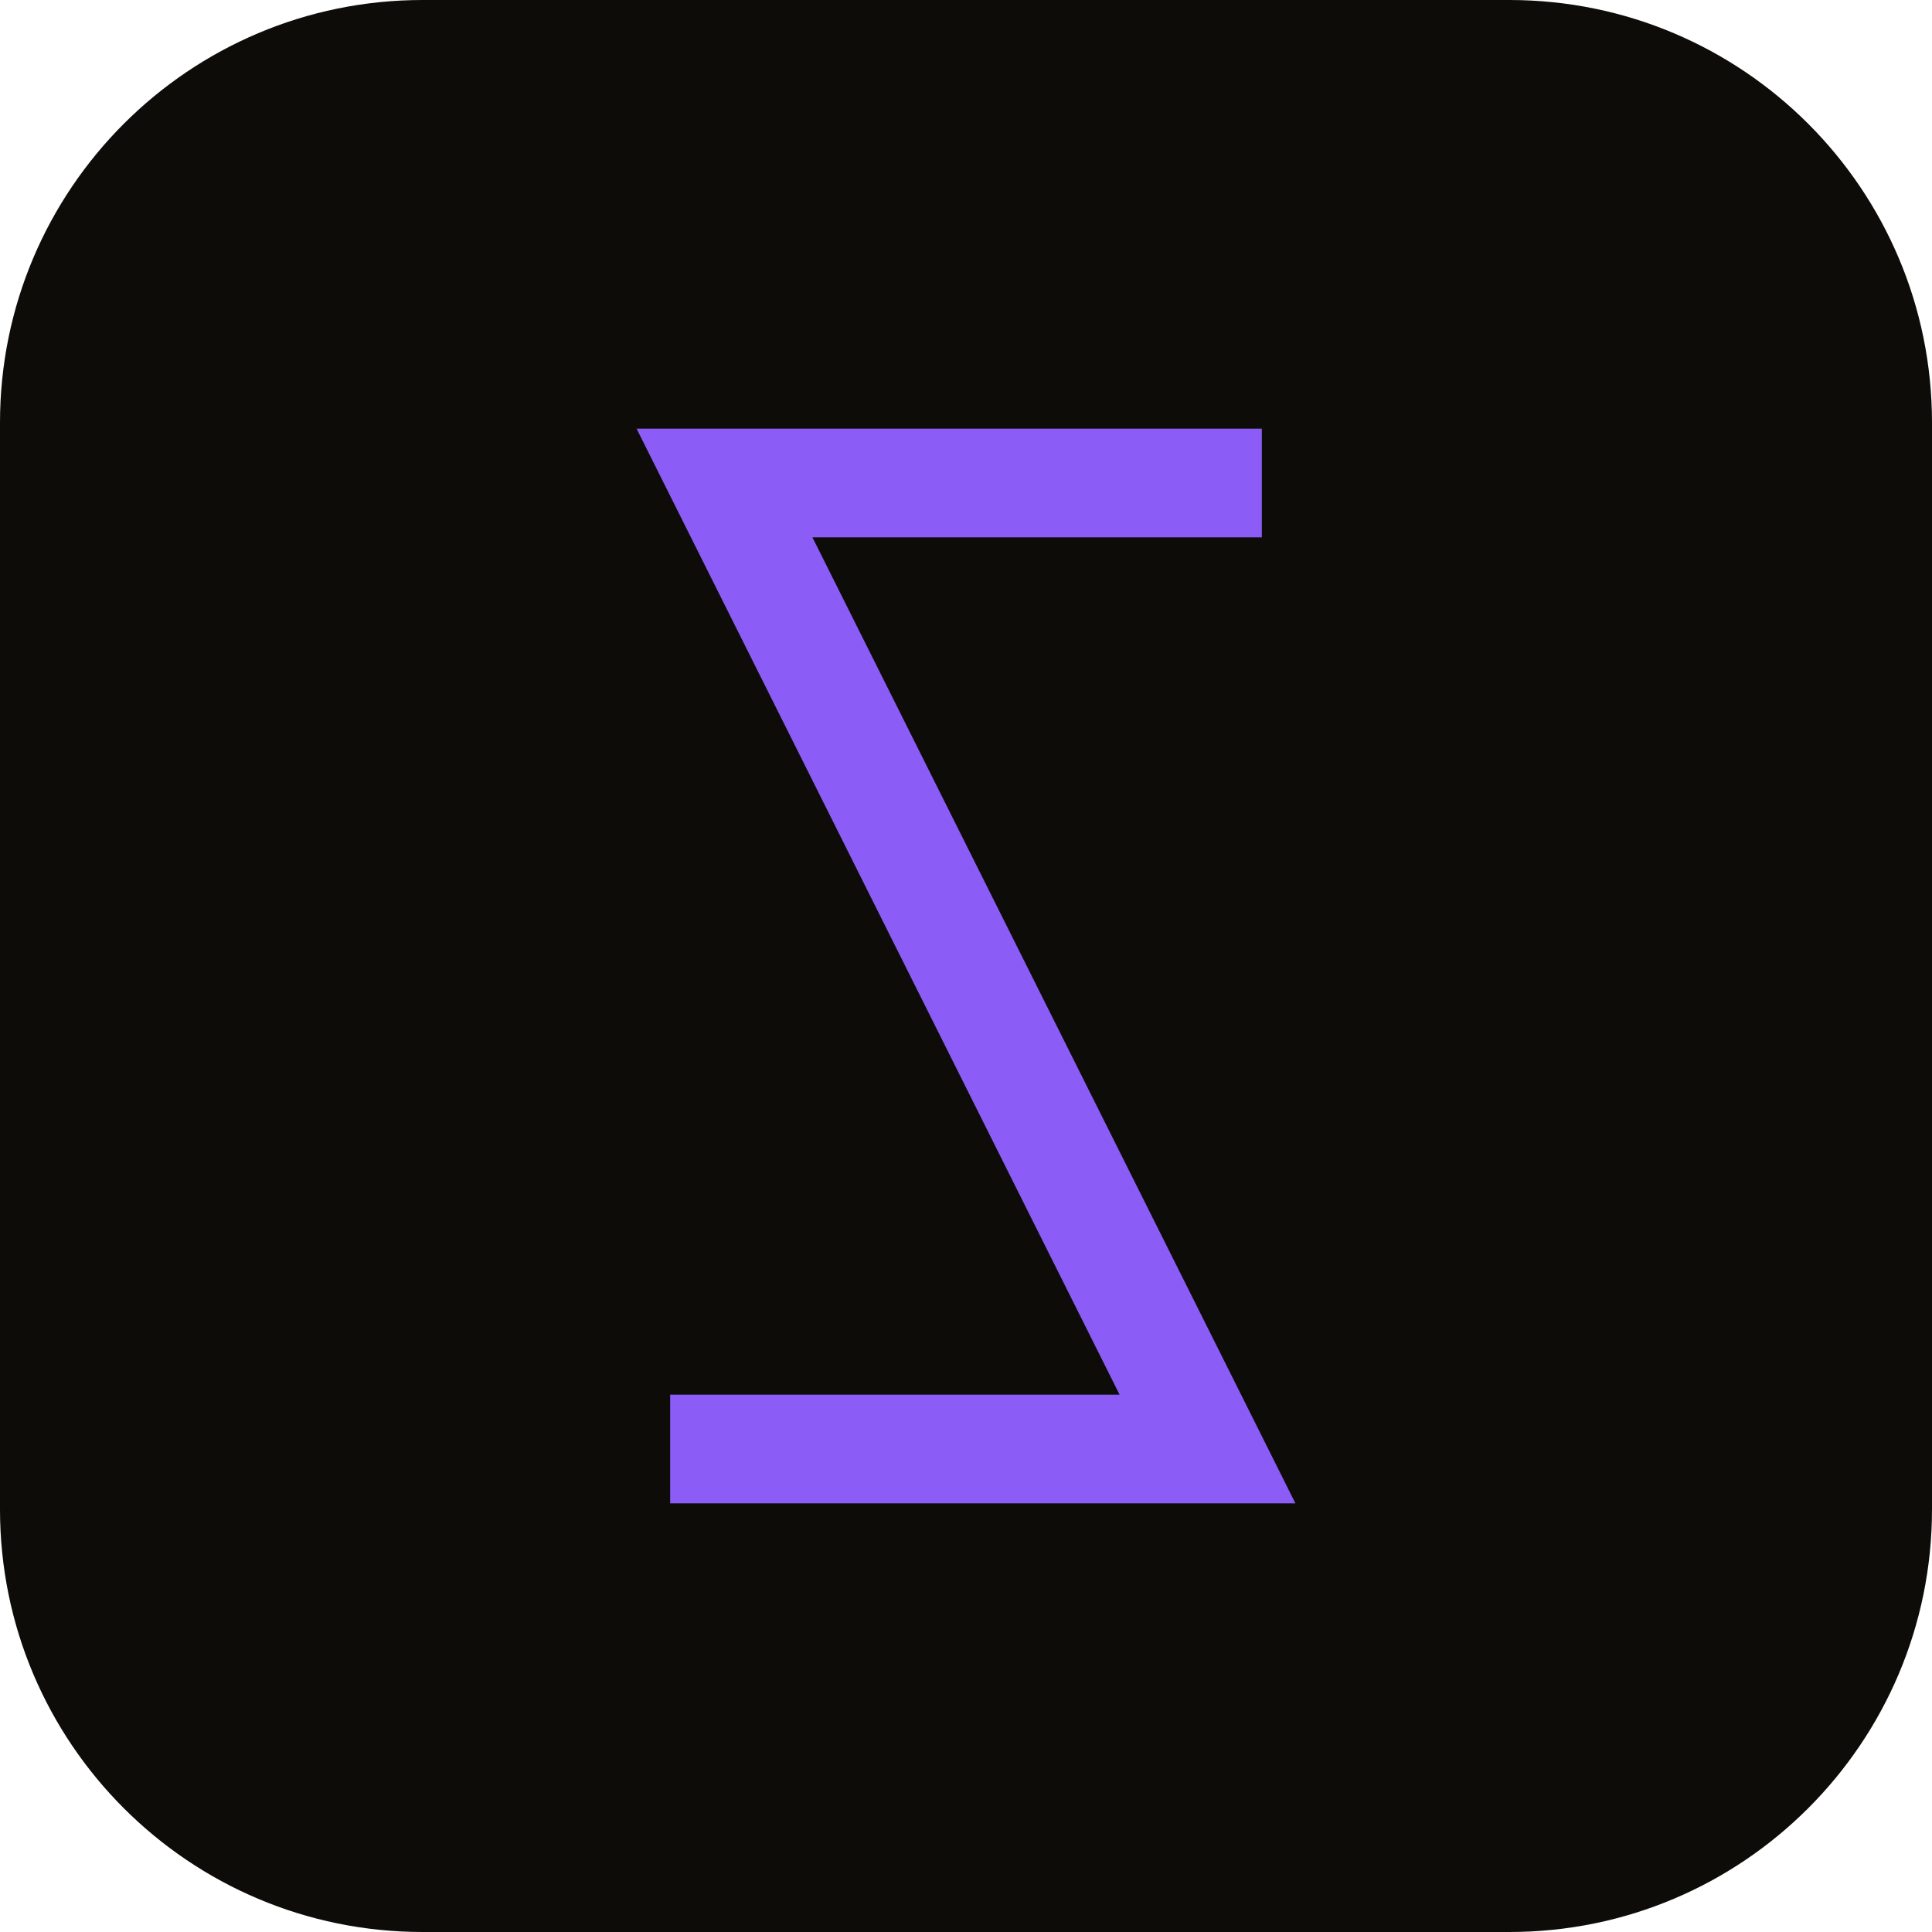
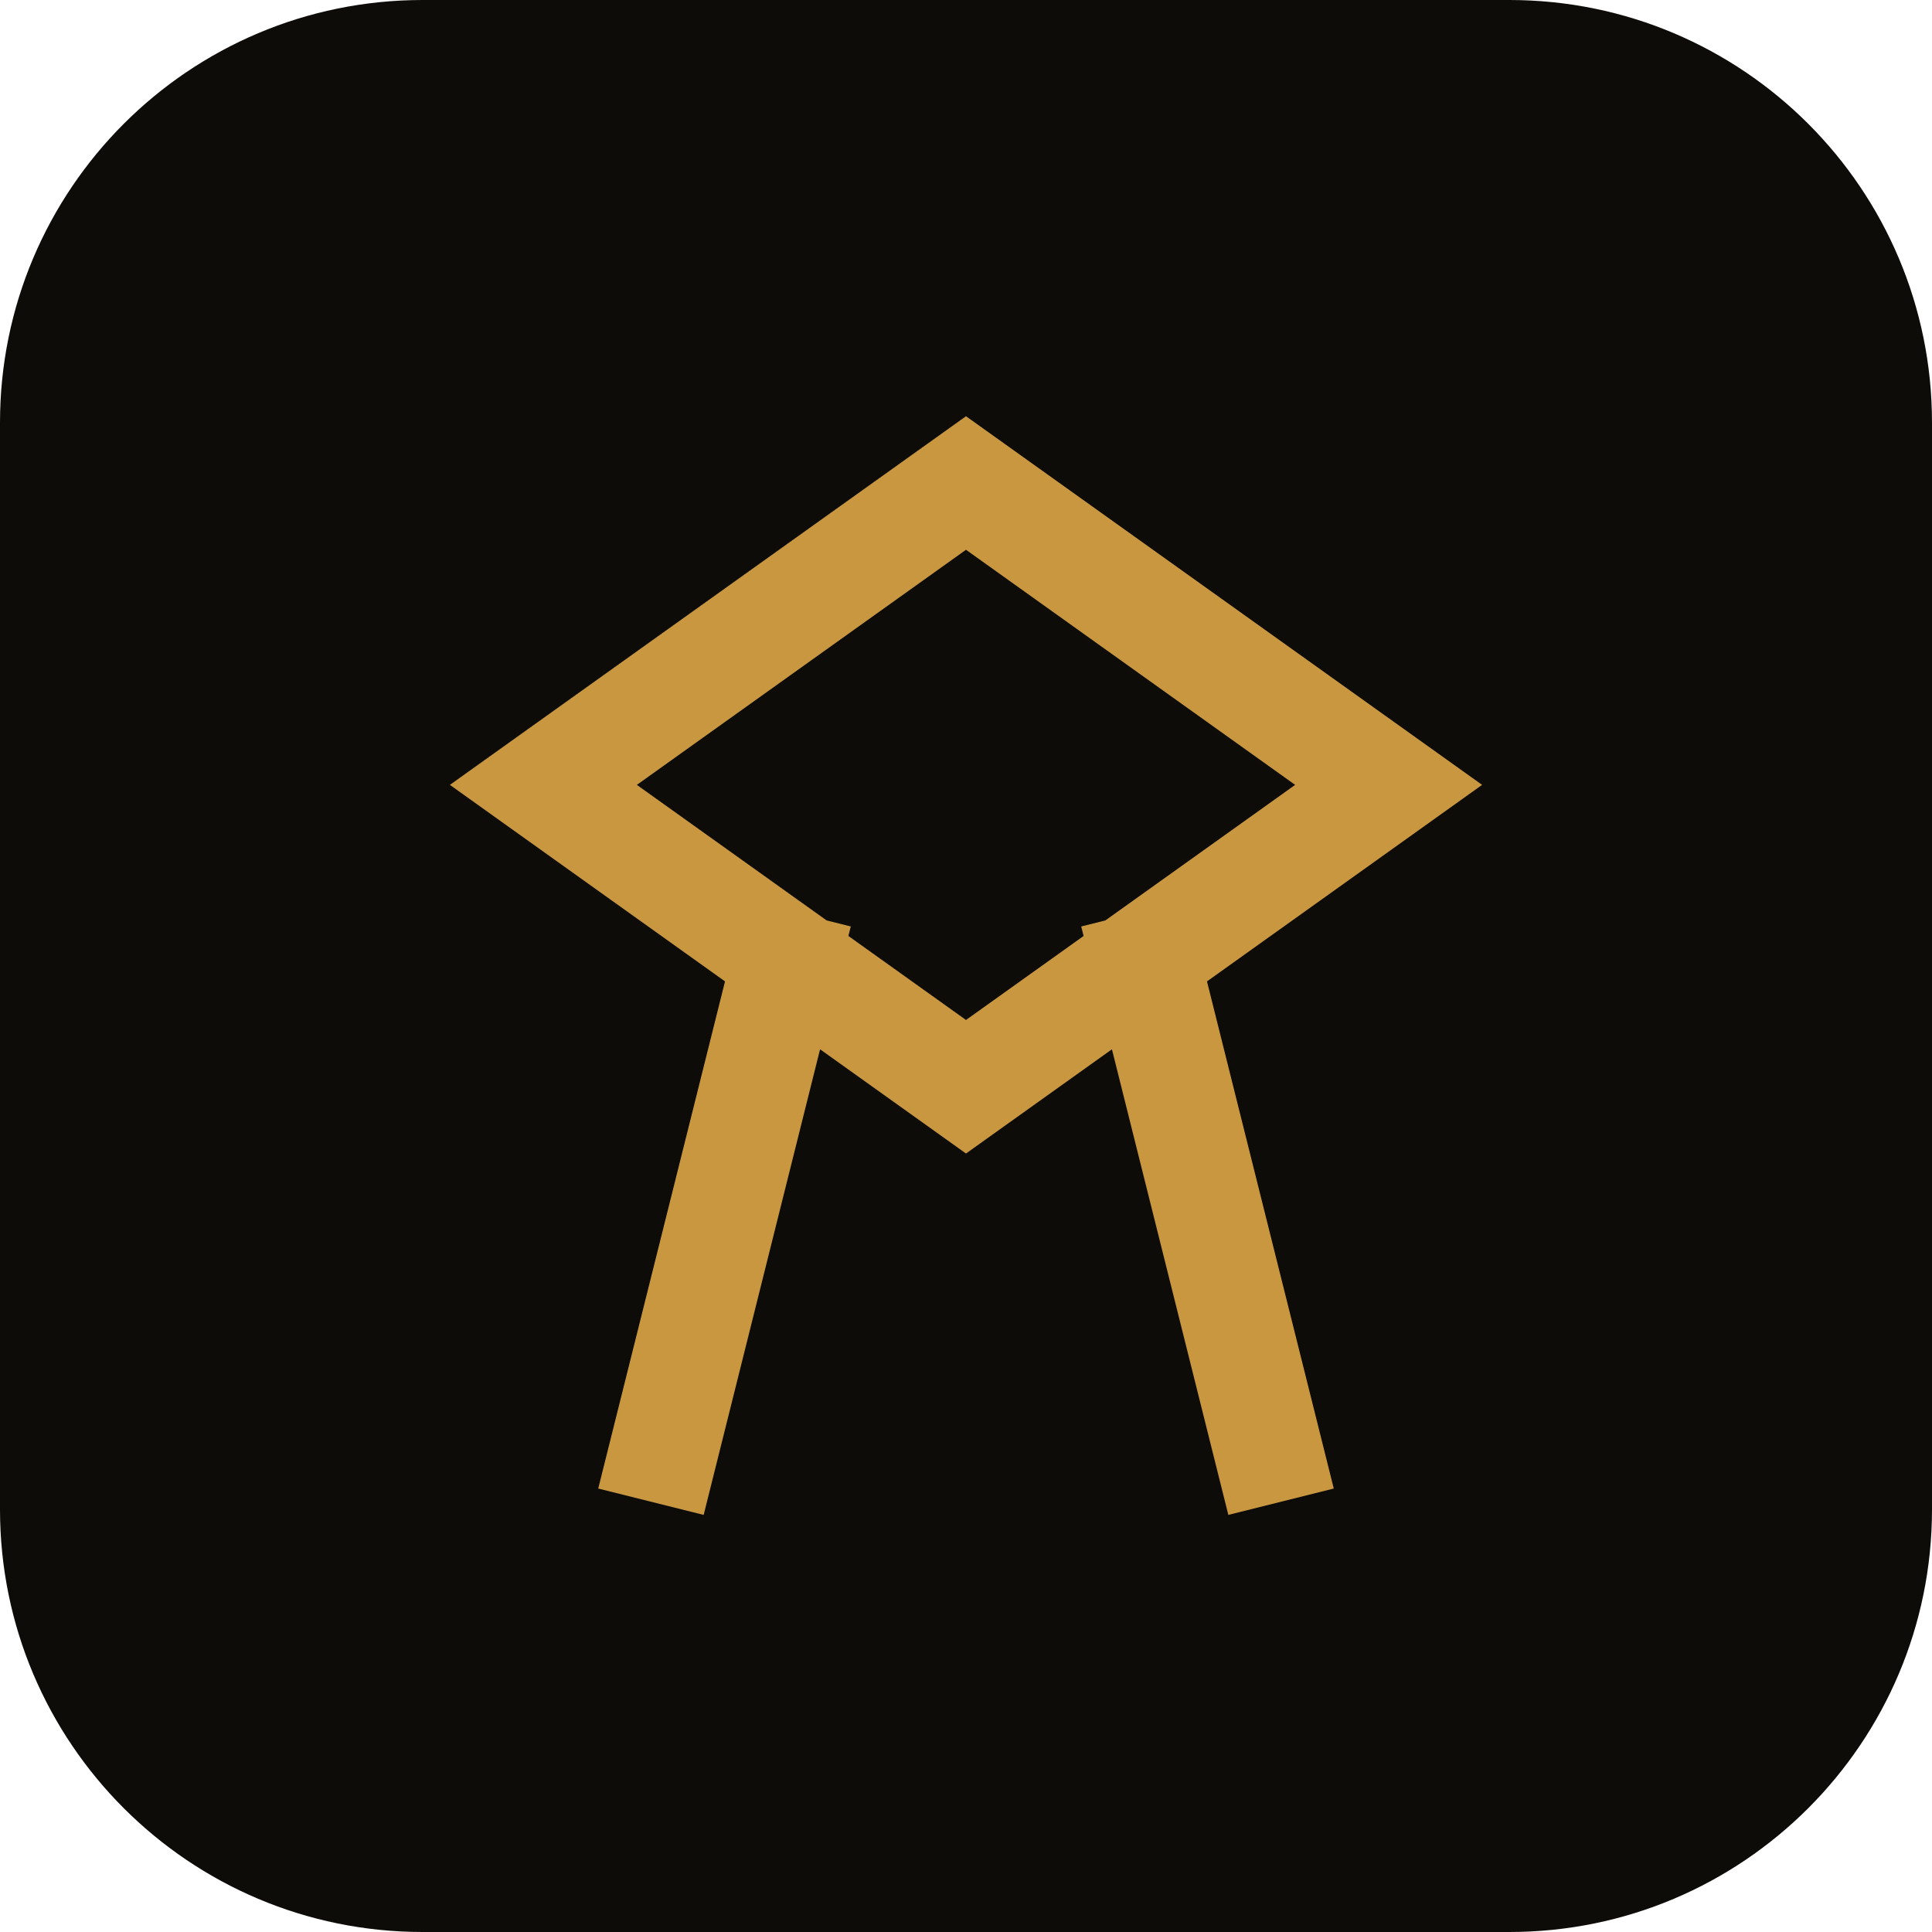
- <svg xmlns="http://www.w3.org/2000/svg" viewBox="0 0 32 32" width="32" height="32" role="img" aria-label="Sowilo — Sessrúmnir, the seat that shows the cloth">
+ <svg xmlns="http://www.w3.org/2000/svg" viewBox="0 0 32 32" width="32" height="32" role="img" aria-label="the hall — Sessrúmnir, the seat that holds the cloth">
  <rect width="32" height="32" rx="7" fill="#0e0c09" />
-   <g transform="translate(4 4)" fill="none" stroke="#8b5cf6" stroke-width="1.8" stroke-linecap="square" stroke-linejoin="miter">
-     <path d="M16 4L8 4L16 20L8 20" />
+   <g transform="translate(4 4) scale(1.0)" fill="none" stroke="#c9973f" stroke-width="1.8" stroke-linecap="square" stroke-linejoin="miter">
+     <path d="M12 4L19 9L12 14L5 9Z M9 12L7 20 M15 12L17 20" />
  </g>
</svg>
